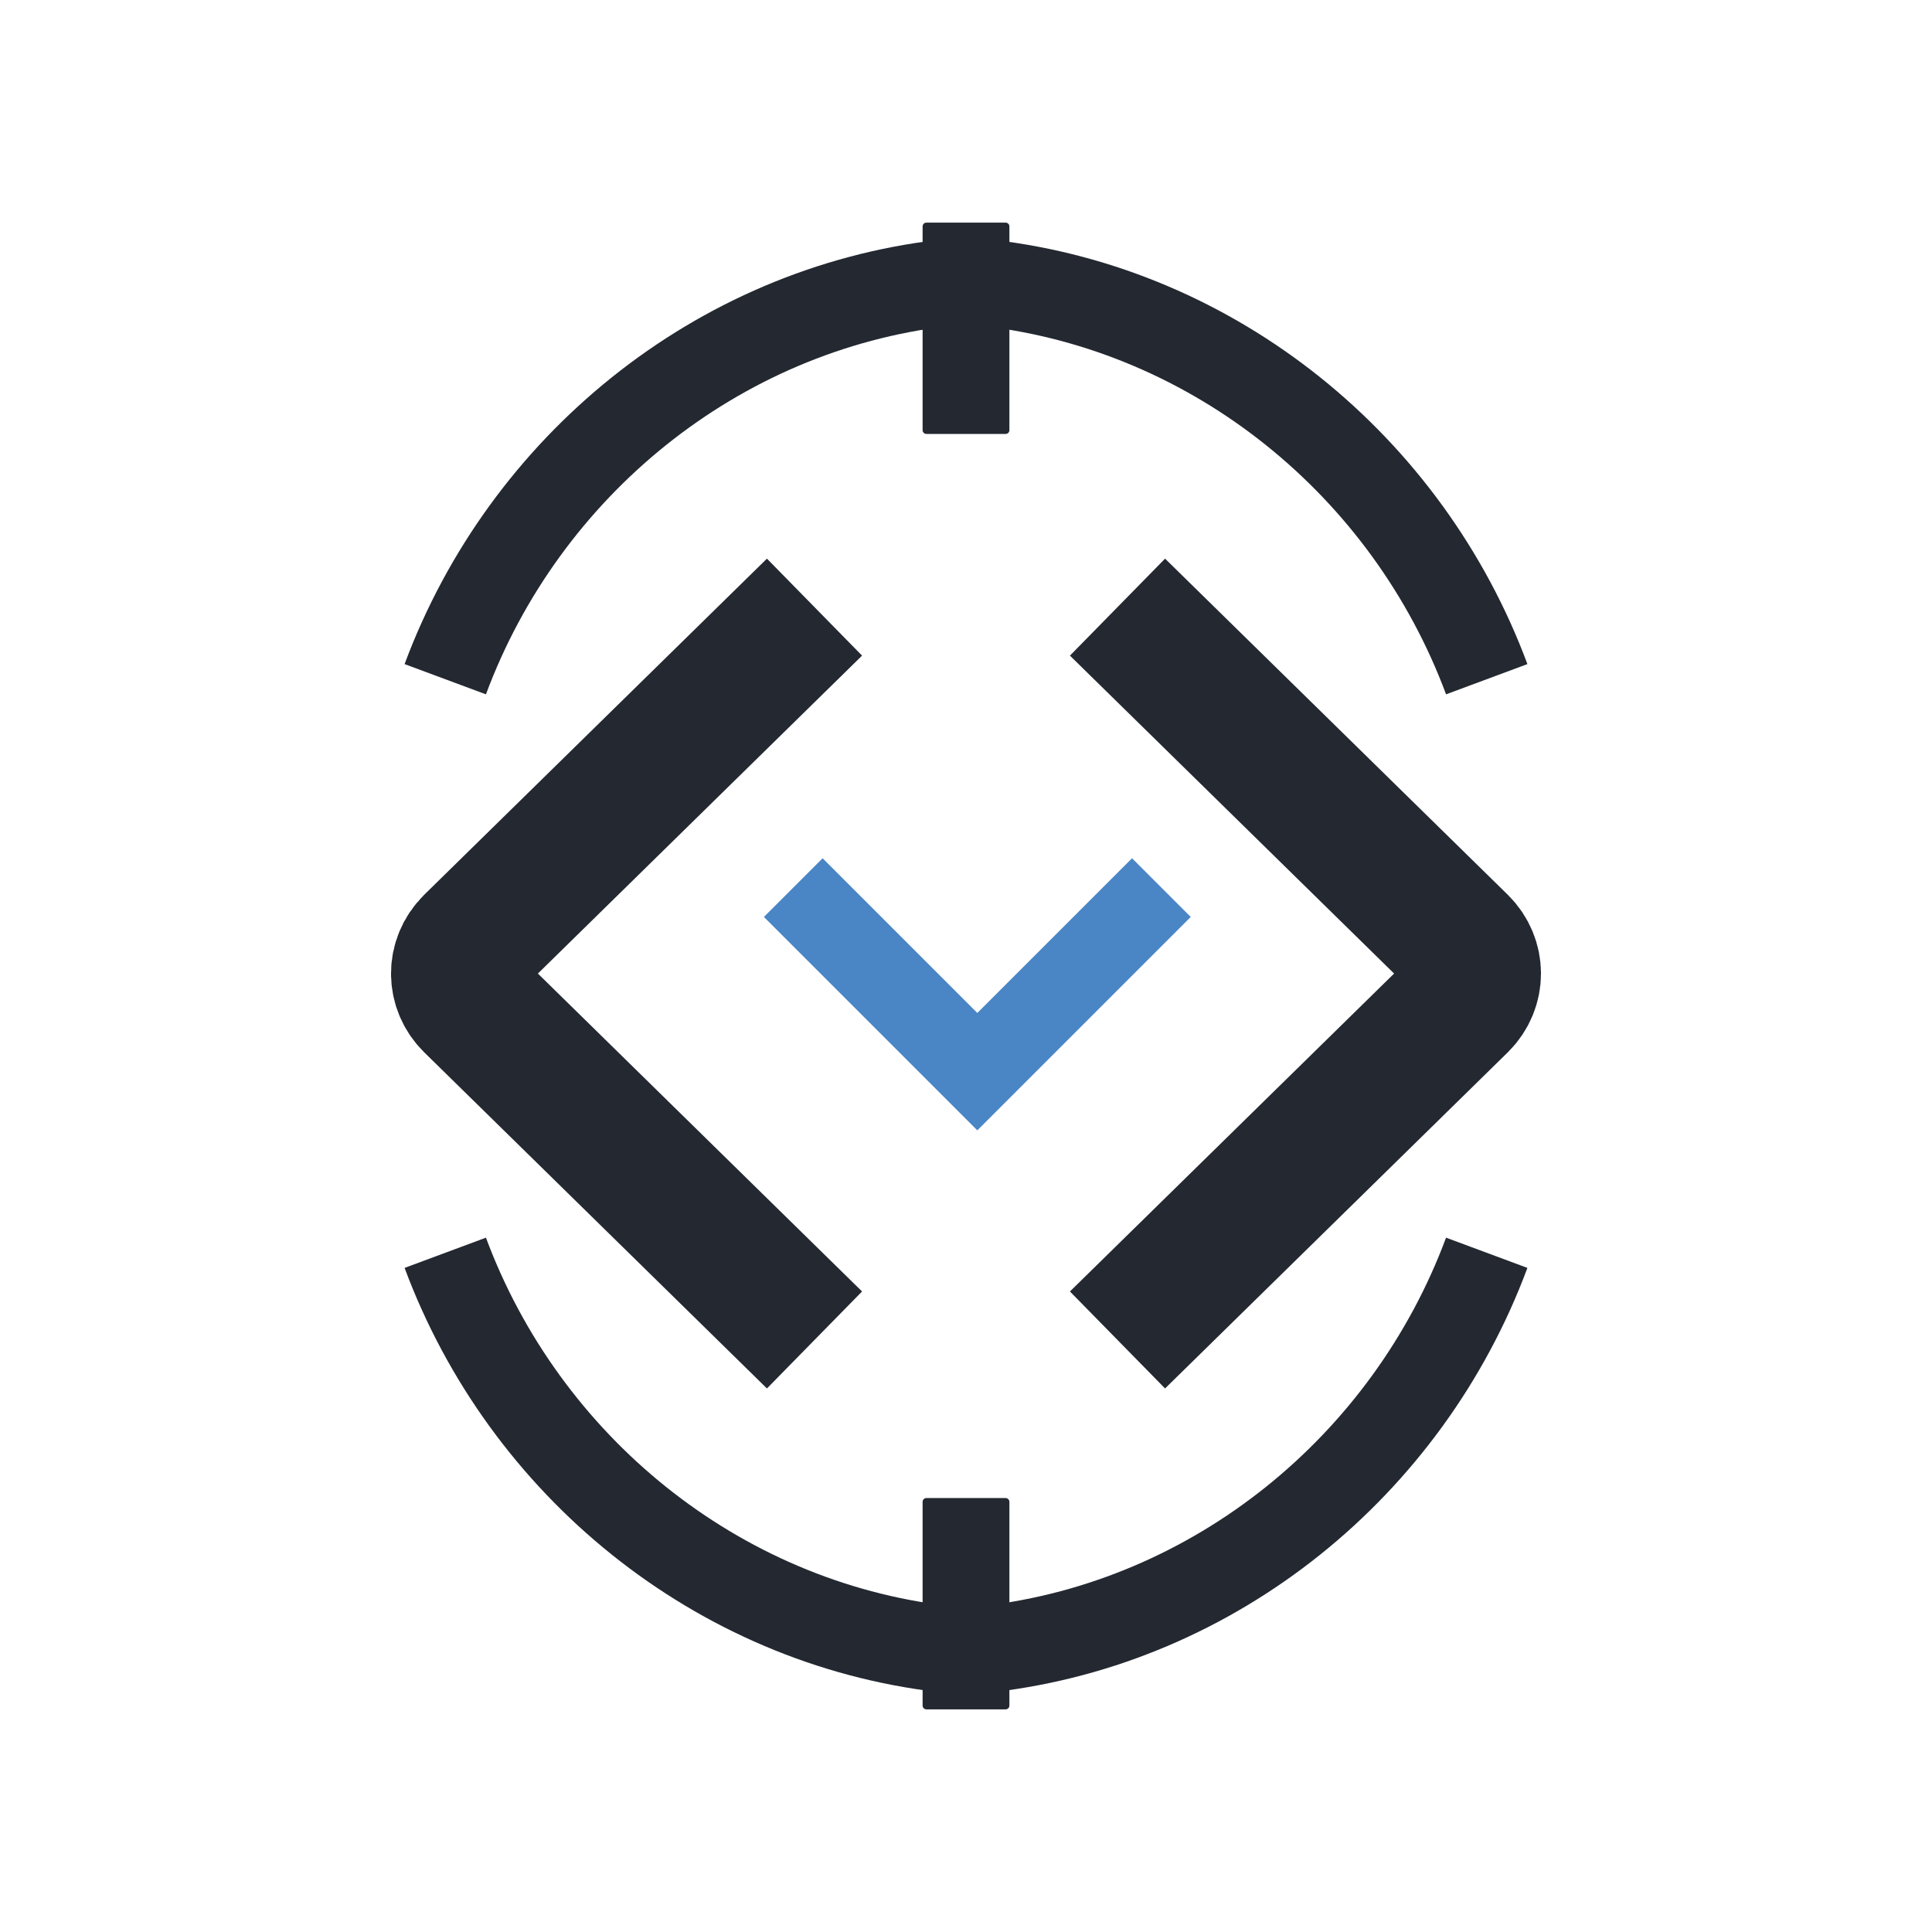
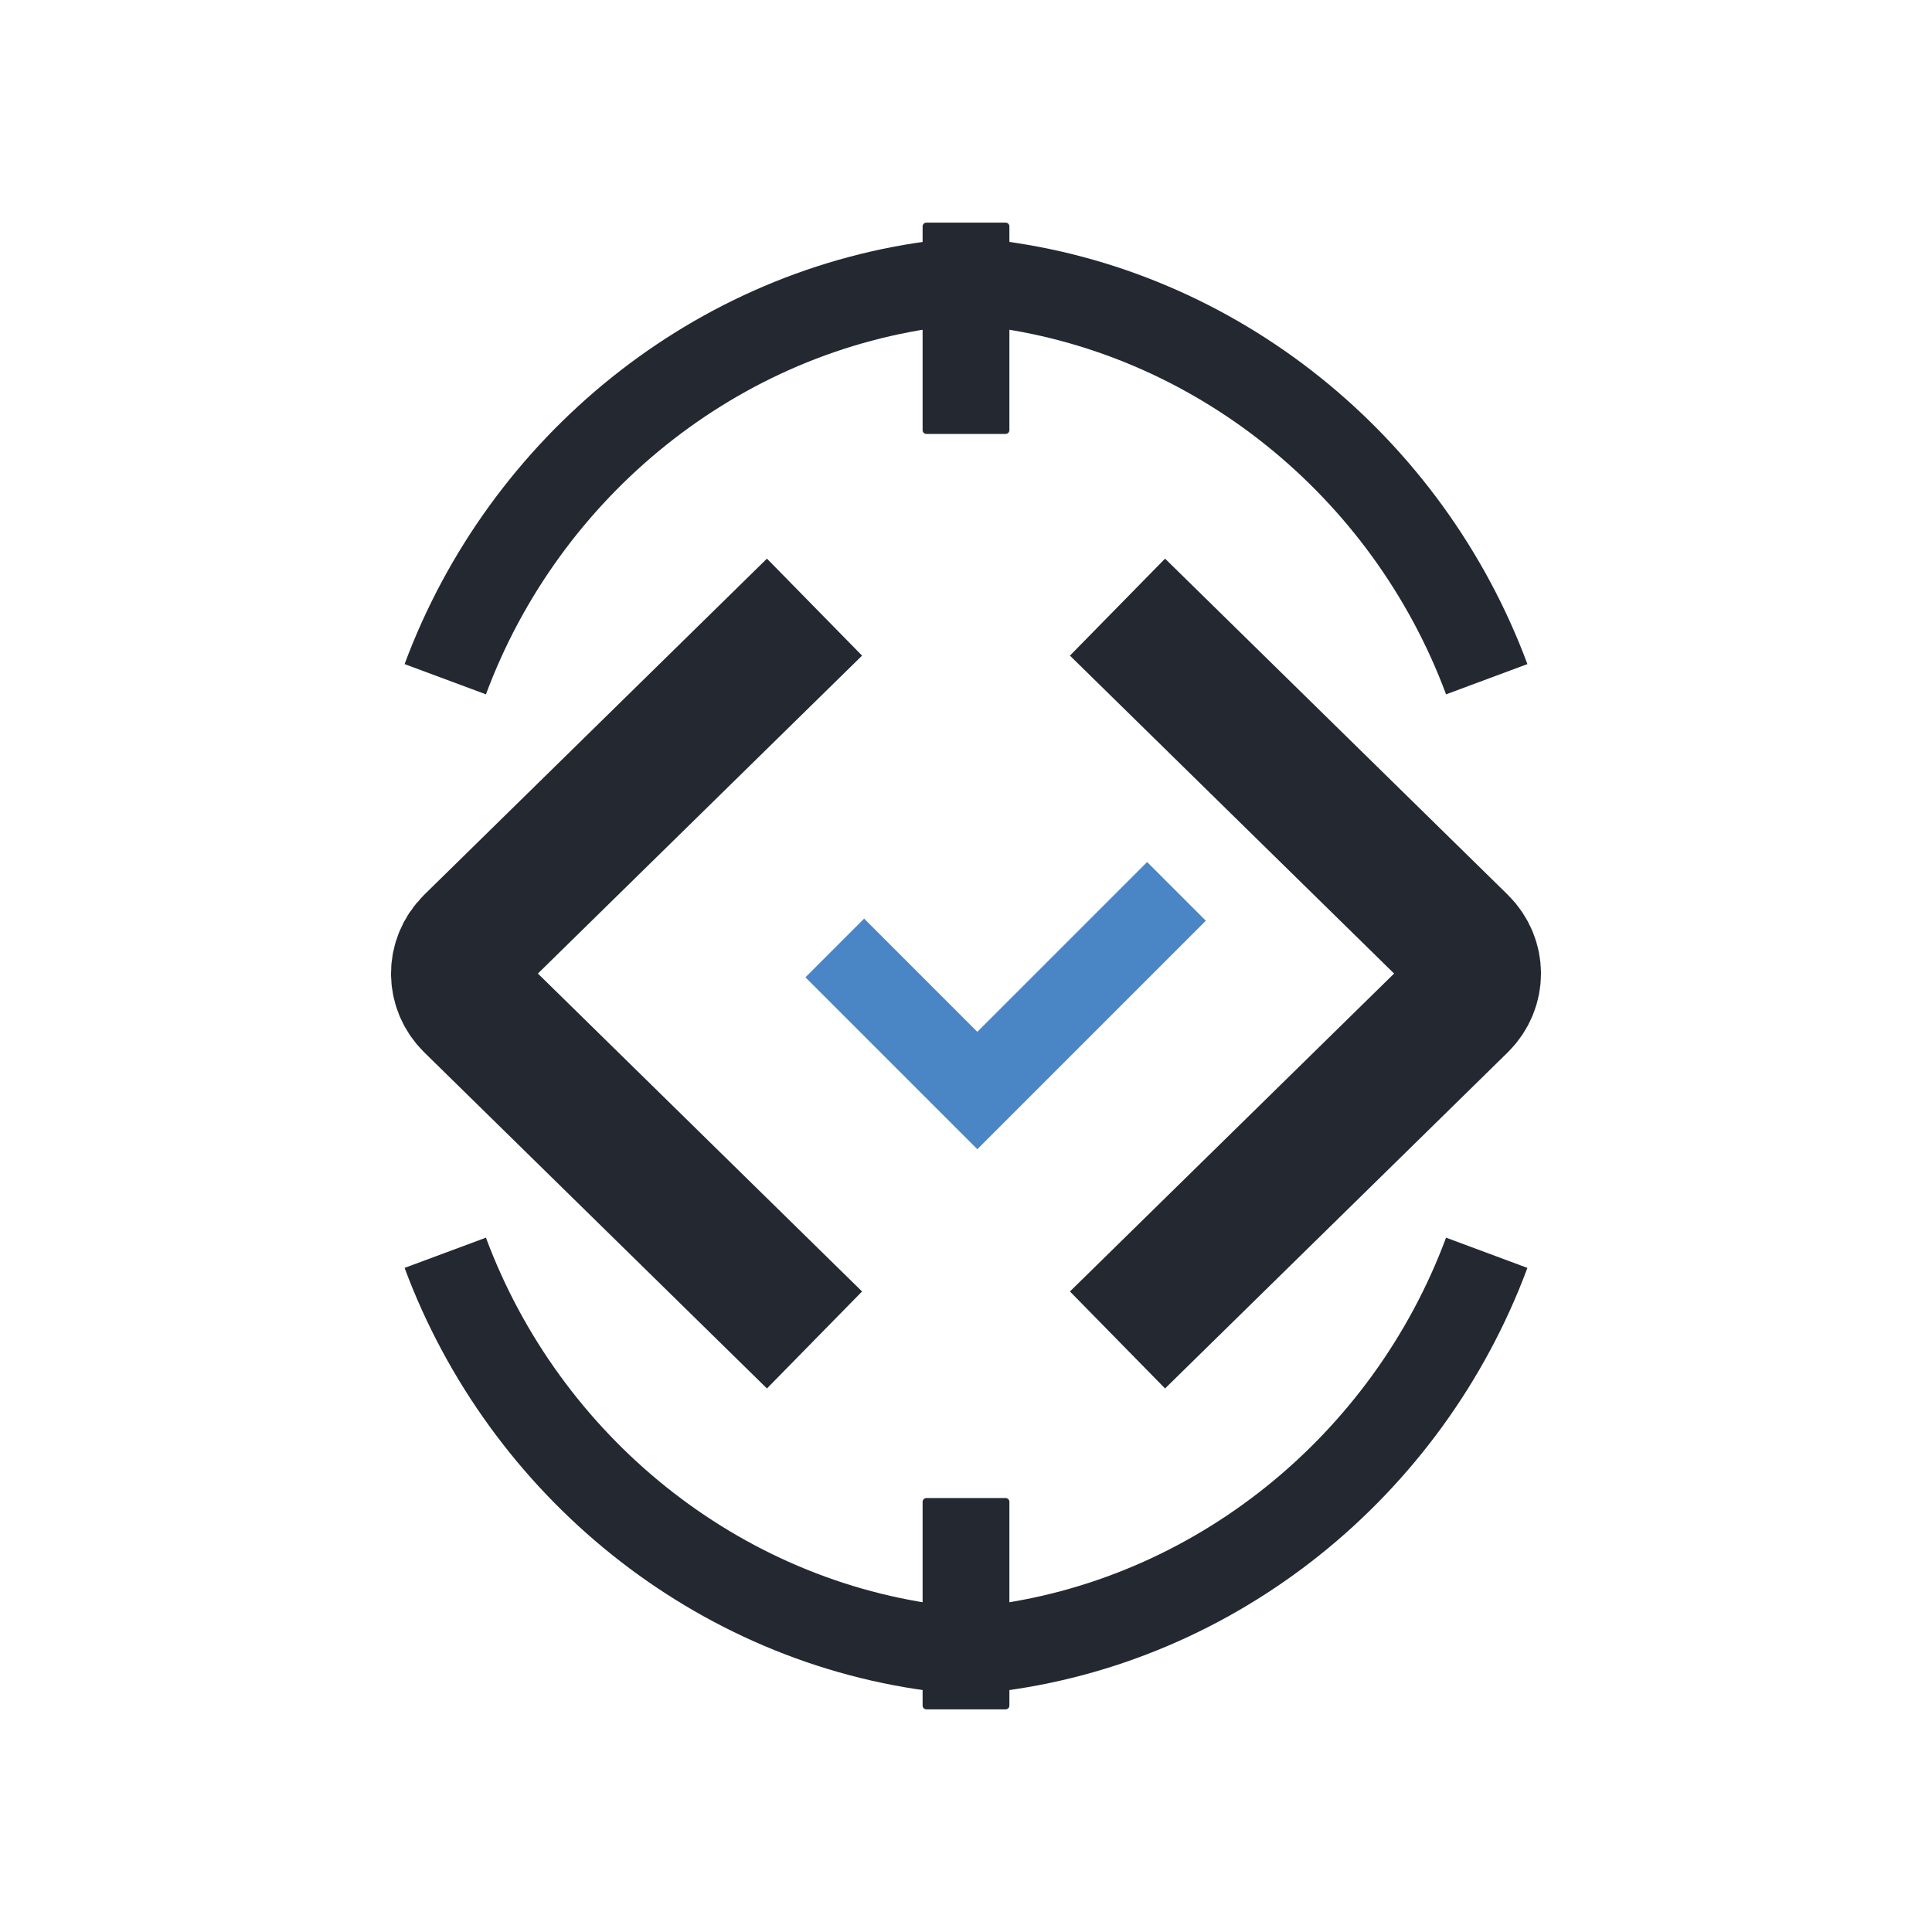
<svg xmlns="http://www.w3.org/2000/svg" width="1024" height="1024" viewBox="0 0 1024 1024" fill="none">
  <rect width="1024" height="1024" fill="#FFFFFF" />
  <path d="M236 360C278 247 380 164 500 150" stroke="#232831" stroke-width="46" stroke-linecap="butt" />
  <path d="M524 150C644 164 746 247 788 360" stroke="#232831" stroke-width="46" stroke-linecap="butt" />
  <path d="M788 664C746 777 644 860 524 874" stroke="#232831" stroke-width="46" stroke-linecap="butt" />
  <path d="M500 874C380 860 278 777 236 664" stroke="#232831" stroke-width="46" stroke-linecap="butt" />
  <rect x="489" y="118" width="46" height="112" rx="2" fill="#232831" />
  <rect x="489" y="794" width="46" height="112" rx="2" fill="#232831" />
  <path d="M406 347L250 500C241 509 241 523 250 532L406 685" stroke="#232831" stroke-width="72" stroke-linecap="square" stroke-linejoin="miter" />
  <path d="M618 347L774 500C783 509 783 523 774 532L618 685" stroke="#232831" stroke-width="72" stroke-linecap="square" stroke-linejoin="miter" />
-   <path d="M436 486L518 568L600 486" stroke="#4A86C5" stroke-width="44" stroke-linecap="square" stroke-linejoin="miter" />
+   <path d="M458 518L518 578L608 488" stroke="#4A86C5" stroke-width="44" stroke-linecap="square" stroke-linejoin="miter" />
</svg>
